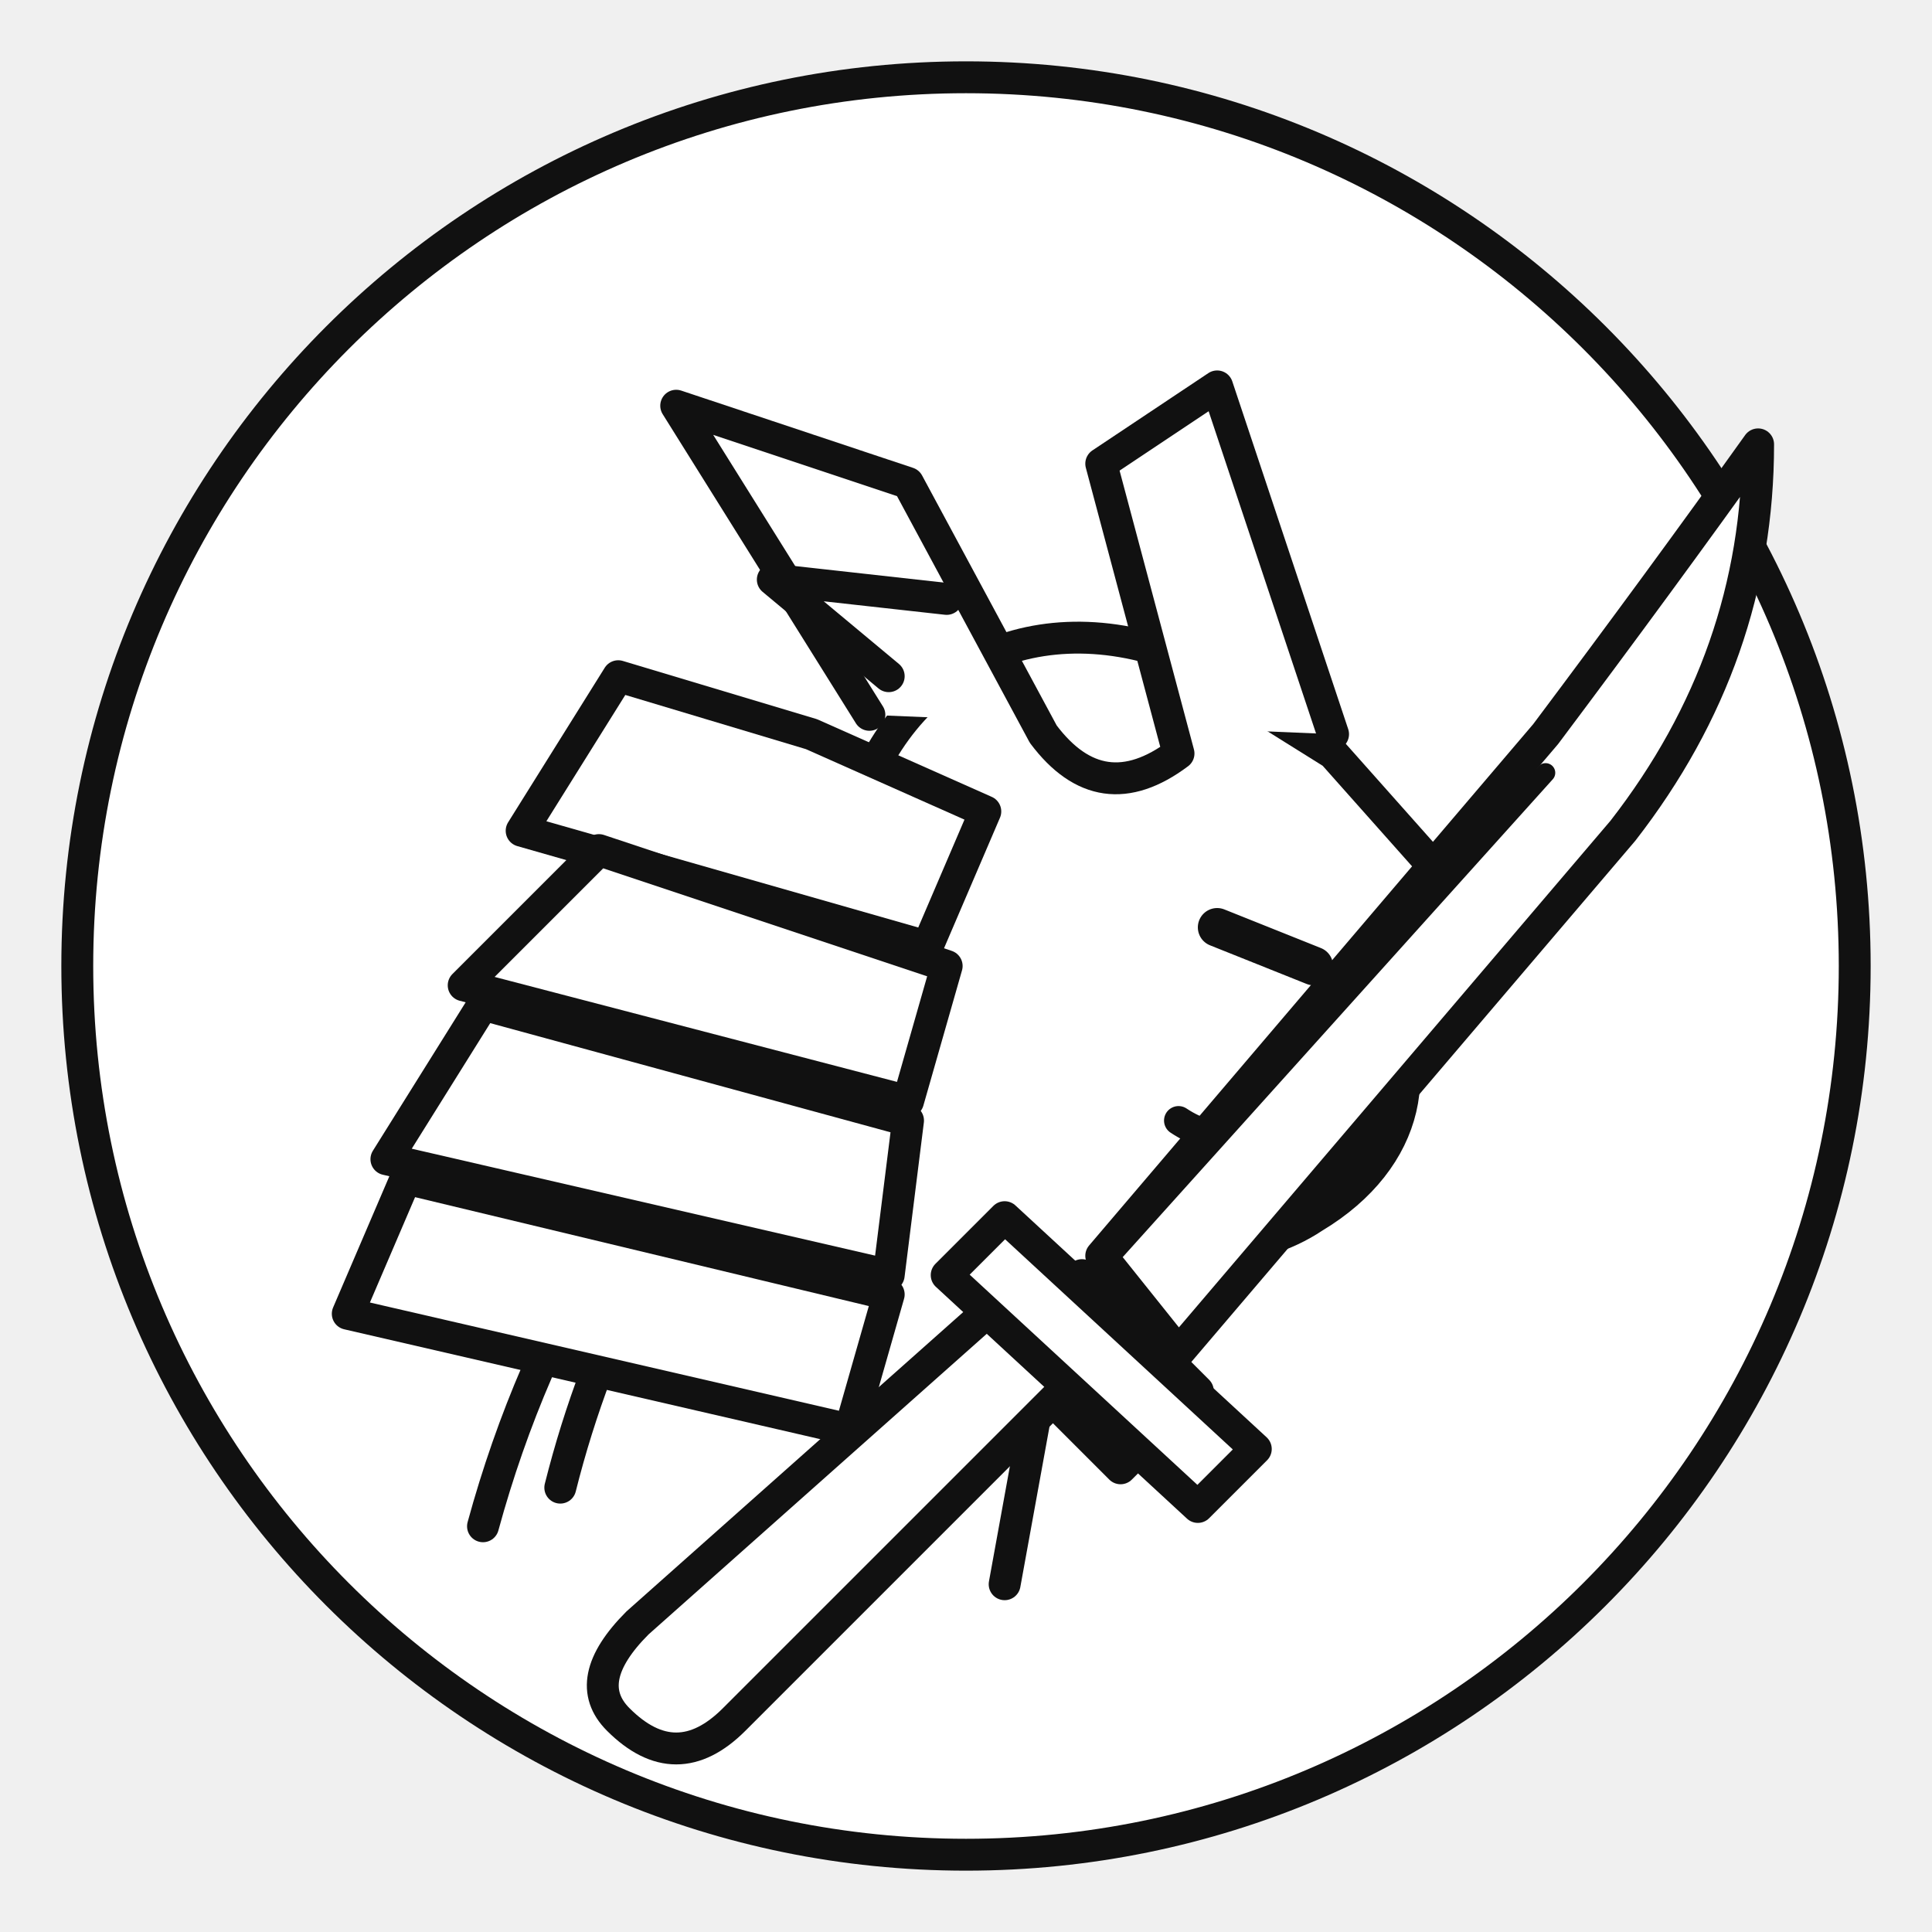
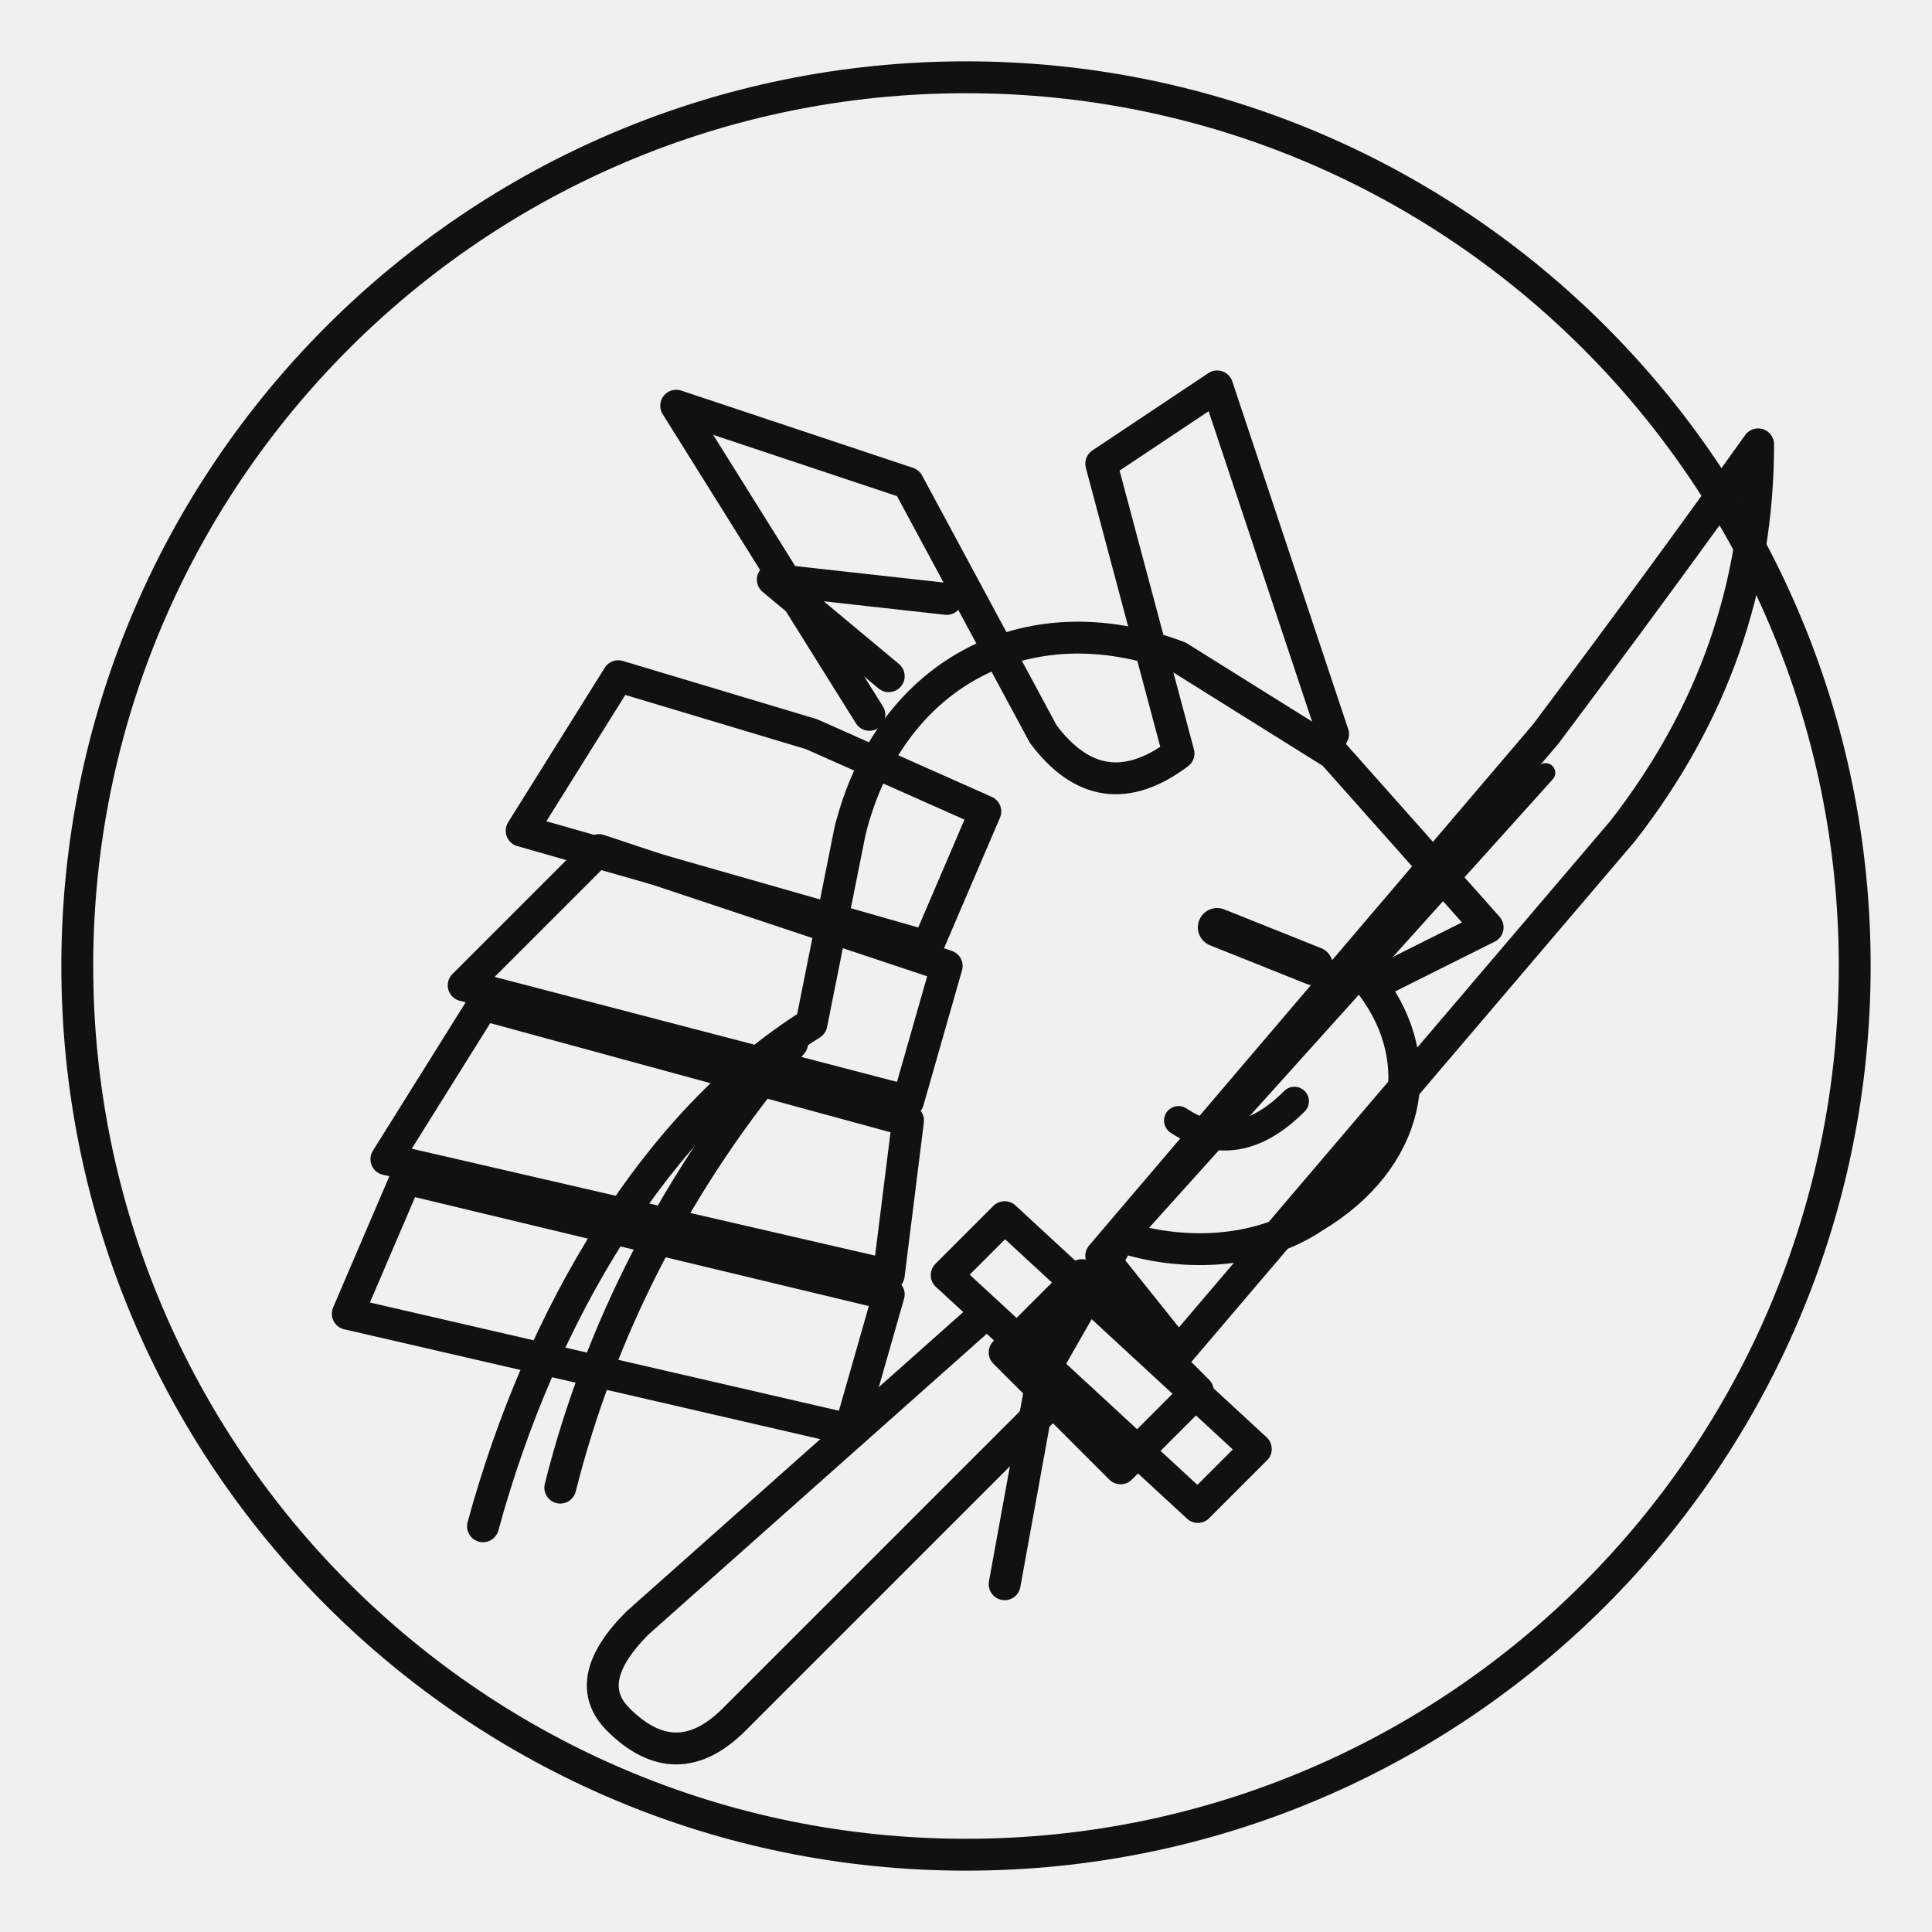
<svg xmlns="http://www.w3.org/2000/svg" viewBox="0 0 100 100" role="img" aria-label="Mèo samurai cầm kiếm trong vòng tròn">
-   <g fill="white" stroke="#111" stroke-width="1.65" stroke-linecap="round" stroke-linejoin="round">
+   <g fill="none" stroke="#111" stroke-width="1.65" stroke-linecap="round" stroke-linejoin="round">
    <circle cx="50" cy="50" r="46" />
    <path d="M25 79 C28 68 34 58 42 53 L44 43 C46 35 53 31 61 34 L69 39 L77 48 L71 51 C74 55 73 60 68 63 C65 65 61 65 58 64 L54 71 L52 82" />
    <path d="M41 54 C35 61 31 69 29 77" fill="none" />
    <path d="M45 37 L35 21 L47 25 L54 38 Q57 42 61 39 L57 24 L63 20 L69 38" />
    <path d="M46 35 L40 30 L49 31" />
    <path d="M42 38 L32 35 L27 43 L48 49 L51 42 Z" />
    <path d="M31 44 L24 51 L47 57 L49 50 Z" />
    <path d="M25 52 L20 60 L46 66 L47 58 Z" />
    <path d="M21 61 L18 68 L44 74 L46 67 Z" />
    <path d="M63 48 L68 50" fill="none" stroke-width="2" />
    <path d="M67 57 Q64 60 61 58" fill="none" stroke-width="1.5" />
    <path d="M57 65 L80 38 Q86 30 91 23 Q91 34 84 43 L61 70 Z" />
    <path d="M56 66 L62 72 L58 76 L52 70 Z" />
    <path d="M55 72 L38 89 Q35 92 32 89 Q30 87 33 84 L51 68" />
    <path d="M53 70 L80 40" fill="none" stroke-width="1" />
    <path d="M49 66 L62 78 L65 75 L52 63 Z" />
  </g>
</svg>
